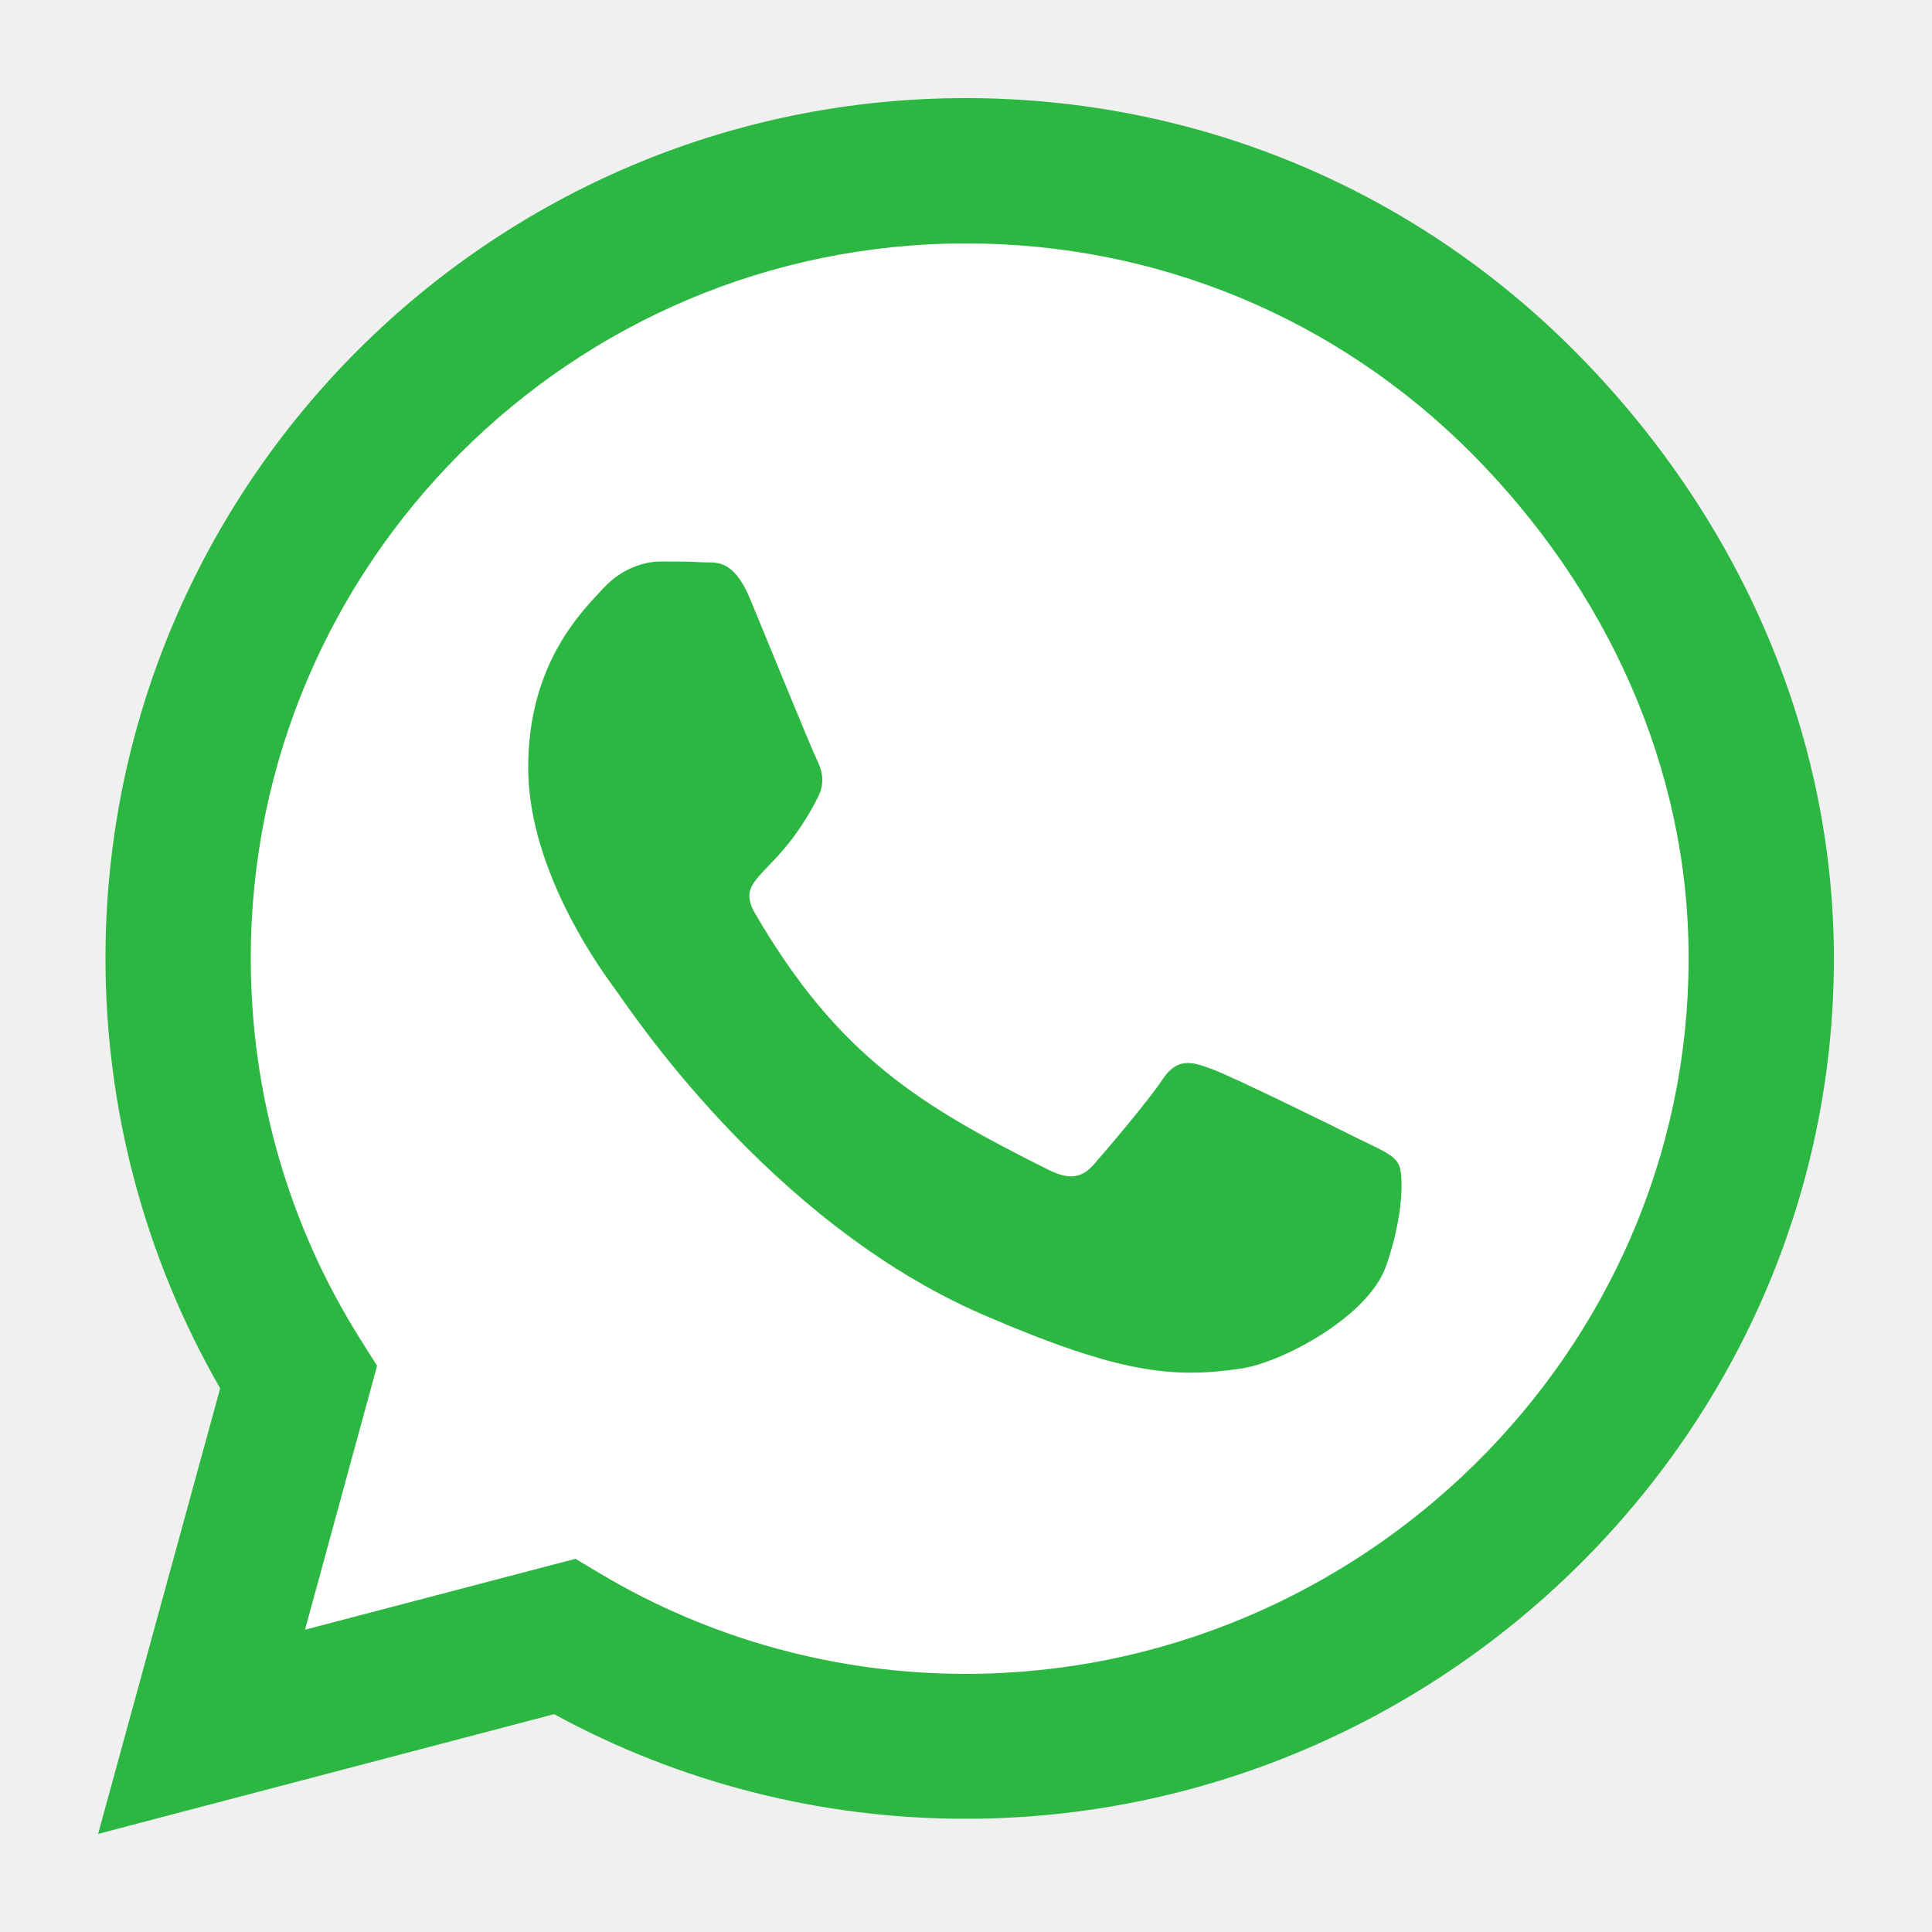
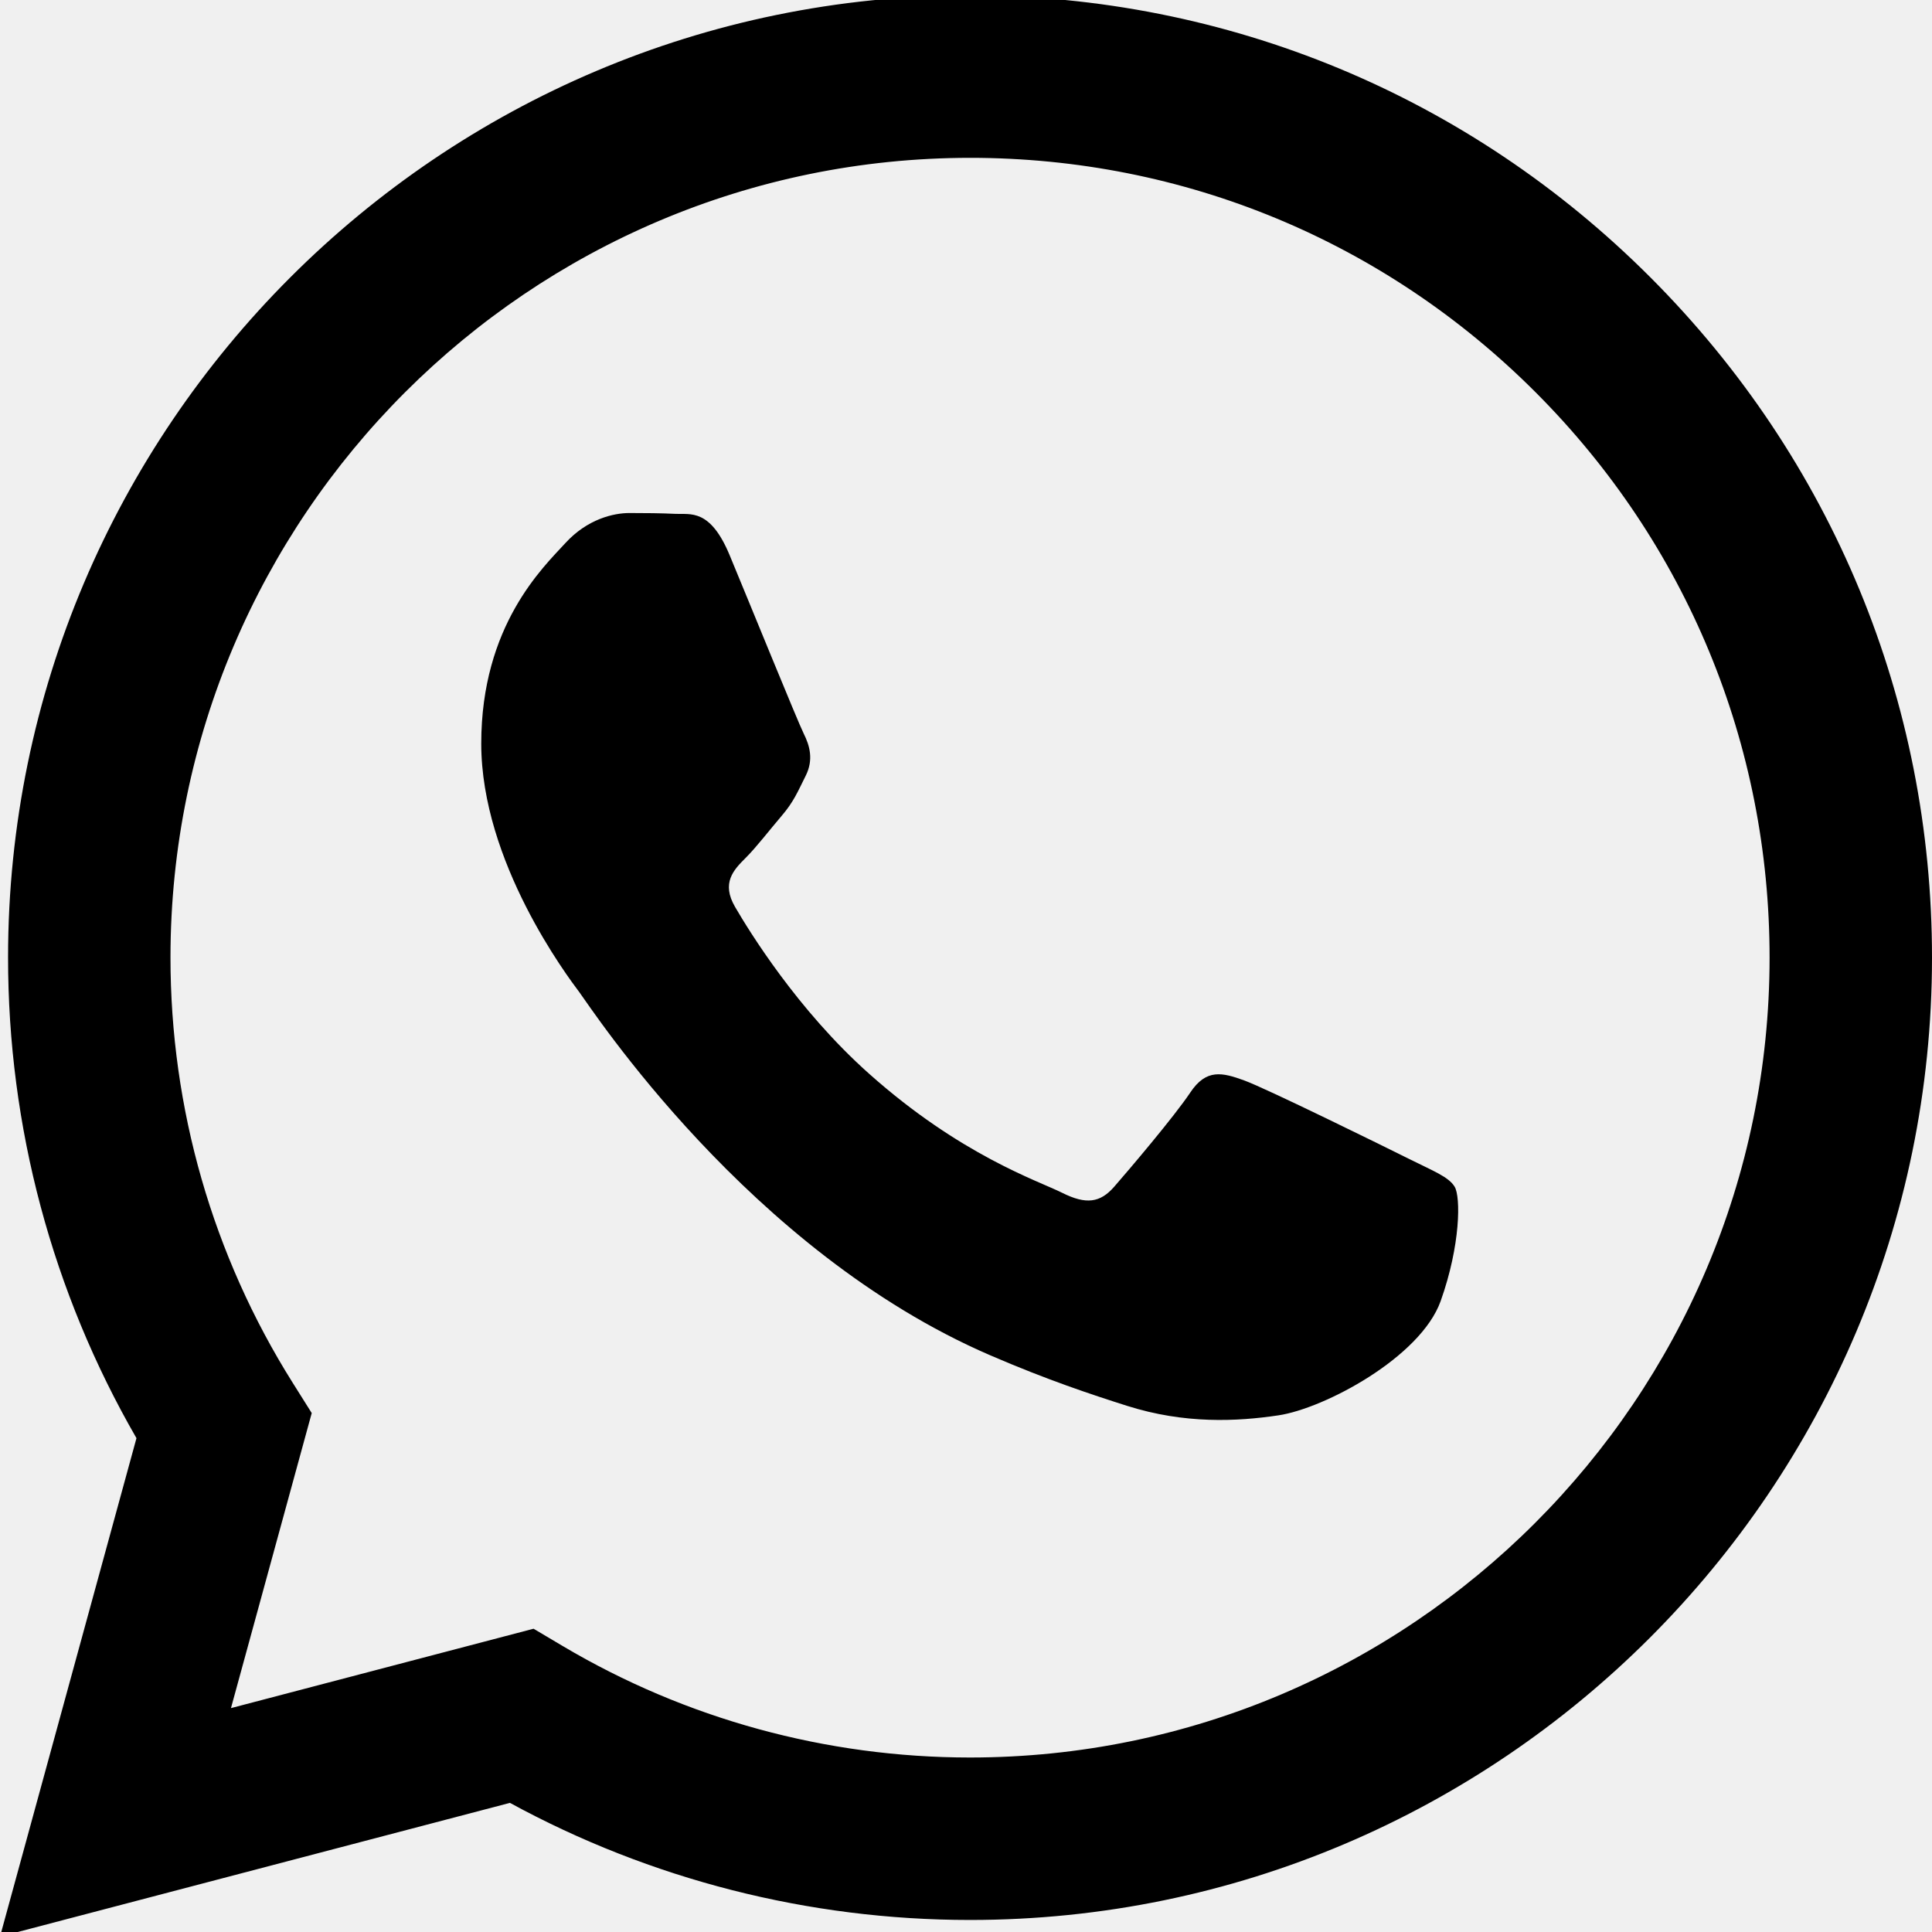
- <svg xmlns="http://www.w3.org/2000/svg" height="512px" style="enable-background:new 0 0 512 512;" version="1.1" viewBox="0 0 512 512" width="512px" xml:space="preserve">
-   <g id="_x33_75-whatsapp">
-     <g>
-       <path d="M417.103,92.845C374.08,49.721,316.787,26.001,255.897,26.001    c-125.678,0-227.946,102.269-227.946,227.945c0,40.146,10.474,79.37,30.394,113.973l-32.343,118.08l120.852-31.728    c33.268,18.173,70.744,27.724,108.941,27.724h0.103c125.576,0,230.101-102.269,230.101-227.945    C485.998,193.161,460.125,135.97,417.103,92.845z" style="fill:#2CB742;" />
-       <path d="M255.897,443.593c-34.089,0-67.46-9.138-96.518-26.388l-6.879-4.107l-71.67,18.789l19.099-69.924    l-4.518-7.187c-18.995-30.188-28.956-64.995-28.956-100.83c0-104.424,85.018-189.44,189.545-189.44    c50.619,0,98.158,19.714,133.892,55.548c35.731,35.835,57.705,83.376,57.603,133.996    C447.495,358.578,360.319,443.593,255.897,443.593z" style="fill:#FFFFFF;" />
-       <path d="M359.807,301.691c-5.647-2.872-33.677-16.635-38.914-18.48c-5.237-1.952-9.035-2.875-12.834,2.875    s-14.683,18.48-18.073,22.384c-3.285,3.799-6.674,4.312-12.321,1.437c-33.473-16.735-55.445-29.878-77.521-67.768    c-5.853-10.062,5.854-9.344,16.736-31.11c1.85-3.801,0.926-7.086-0.514-9.961c-1.436-2.875-12.834-30.906-17.557-42.304    c-4.62-11.089-9.343-9.549-12.835-9.754c-3.285-0.206-7.086-0.206-10.883-0.206c-3.8,0-9.96,1.438-15.197,7.085    c-5.236,5.75-19.92,19.51-19.92,47.541s20.432,55.139,23.205,58.937c2.874,3.798,40.148,61.299,97.338,86.045    c36.144,15.607,50.314,16.94,68.386,14.271c10.985-1.643,33.679-13.759,38.401-27.107c4.723-13.347,4.723-24.743,3.285-27.105    C369.255,305.901,365.454,304.465,359.807,301.691z" style="fill:#2CB742;" />
-     </g>
-   </g>
-   <g id="Layer_1" />
+ <svg xmlns="http://www.w3.org/2000/svg" height="100%" style="fill-rule:evenodd;clip-rule:evenodd;stroke-linejoin:round;stroke-miterlimit:2;" version="1.1" viewBox="0 0 512 512" width="100%" xml:space="preserve">
+   <path d="M373.295,307.064c-6.37,-3.188 -37.687,-18.596 -43.526,-20.724c-5.838,-2.126 -10.084,-3.187 -14.331,3.188c-4.246,6.376 -16.454,20.725 -20.17,24.976c-3.715,4.251 -7.431,4.785 -13.8,1.594c-6.37,-3.187 -26.895,-9.913 -51.225,-31.616c-18.935,-16.89 -31.72,-37.749 -35.435,-44.126c-3.716,-6.377 -0.397,-9.824 2.792,-13c2.867,-2.854 6.371,-7.44 9.555,-11.16c3.186,-3.718 4.247,-6.377 6.37,-10.626c2.123,-4.252 1.062,-7.971 -0.532,-11.159c-1.591,-3.188 -14.33,-34.542 -19.638,-47.298c-5.171,-12.419 -10.422,-10.737 -14.332,-10.934c-3.711,-0.184 -7.963,-0.223 -12.208,-0.223c-4.246,0 -11.148,1.594 -16.987,7.969c-5.838,6.377 -22.293,21.789 -22.293,53.14c0,31.355 22.824,61.642 26.009,65.894c3.185,4.252 44.916,68.59 108.816,96.181c15.196,6.564 27.062,10.483 36.312,13.418c15.259,4.849 29.145,4.165 40.121,2.524c12.238,-1.827 37.686,-15.408 42.995,-30.286c5.307,-14.882 5.307,-27.635 3.715,-30.292c-1.592,-2.657 -5.838,-4.251 -12.208,-7.44m-116.224,158.693l-0.086,0c-38.022,-0.015 -75.313,-10.23 -107.845,-29.535l-7.738,-4.592l-80.194,21.037l21.405,-78.19l-5.037,-8.017c-21.211,-33.735 -32.414,-72.726 -32.397,-112.763c0.047,-116.825 95.1,-211.87 211.976,-211.87c56.595,0.019 109.795,22.088 149.801,62.139c40.005,40.05 62.023,93.286 62.001,149.902c-0.048,116.834 -95.1,211.889 -211.886,211.889m180.332,-392.224c-48.131,-48.186 -112.138,-74.735 -180.335,-74.763c-140.514,0 -254.875,114.354 -254.932,254.911c-0.018,44.932 11.72,88.786 34.03,127.448l-36.166,132.102l135.141,-35.45c37.236,20.31 79.159,31.015 121.826,31.029l0.105,0c140.499,0 254.87,-114.366 254.928,-254.925c0.026,-68.117 -26.467,-132.166 -74.597,-180.352" id="WhatsApp-Logo" />
</svg>
